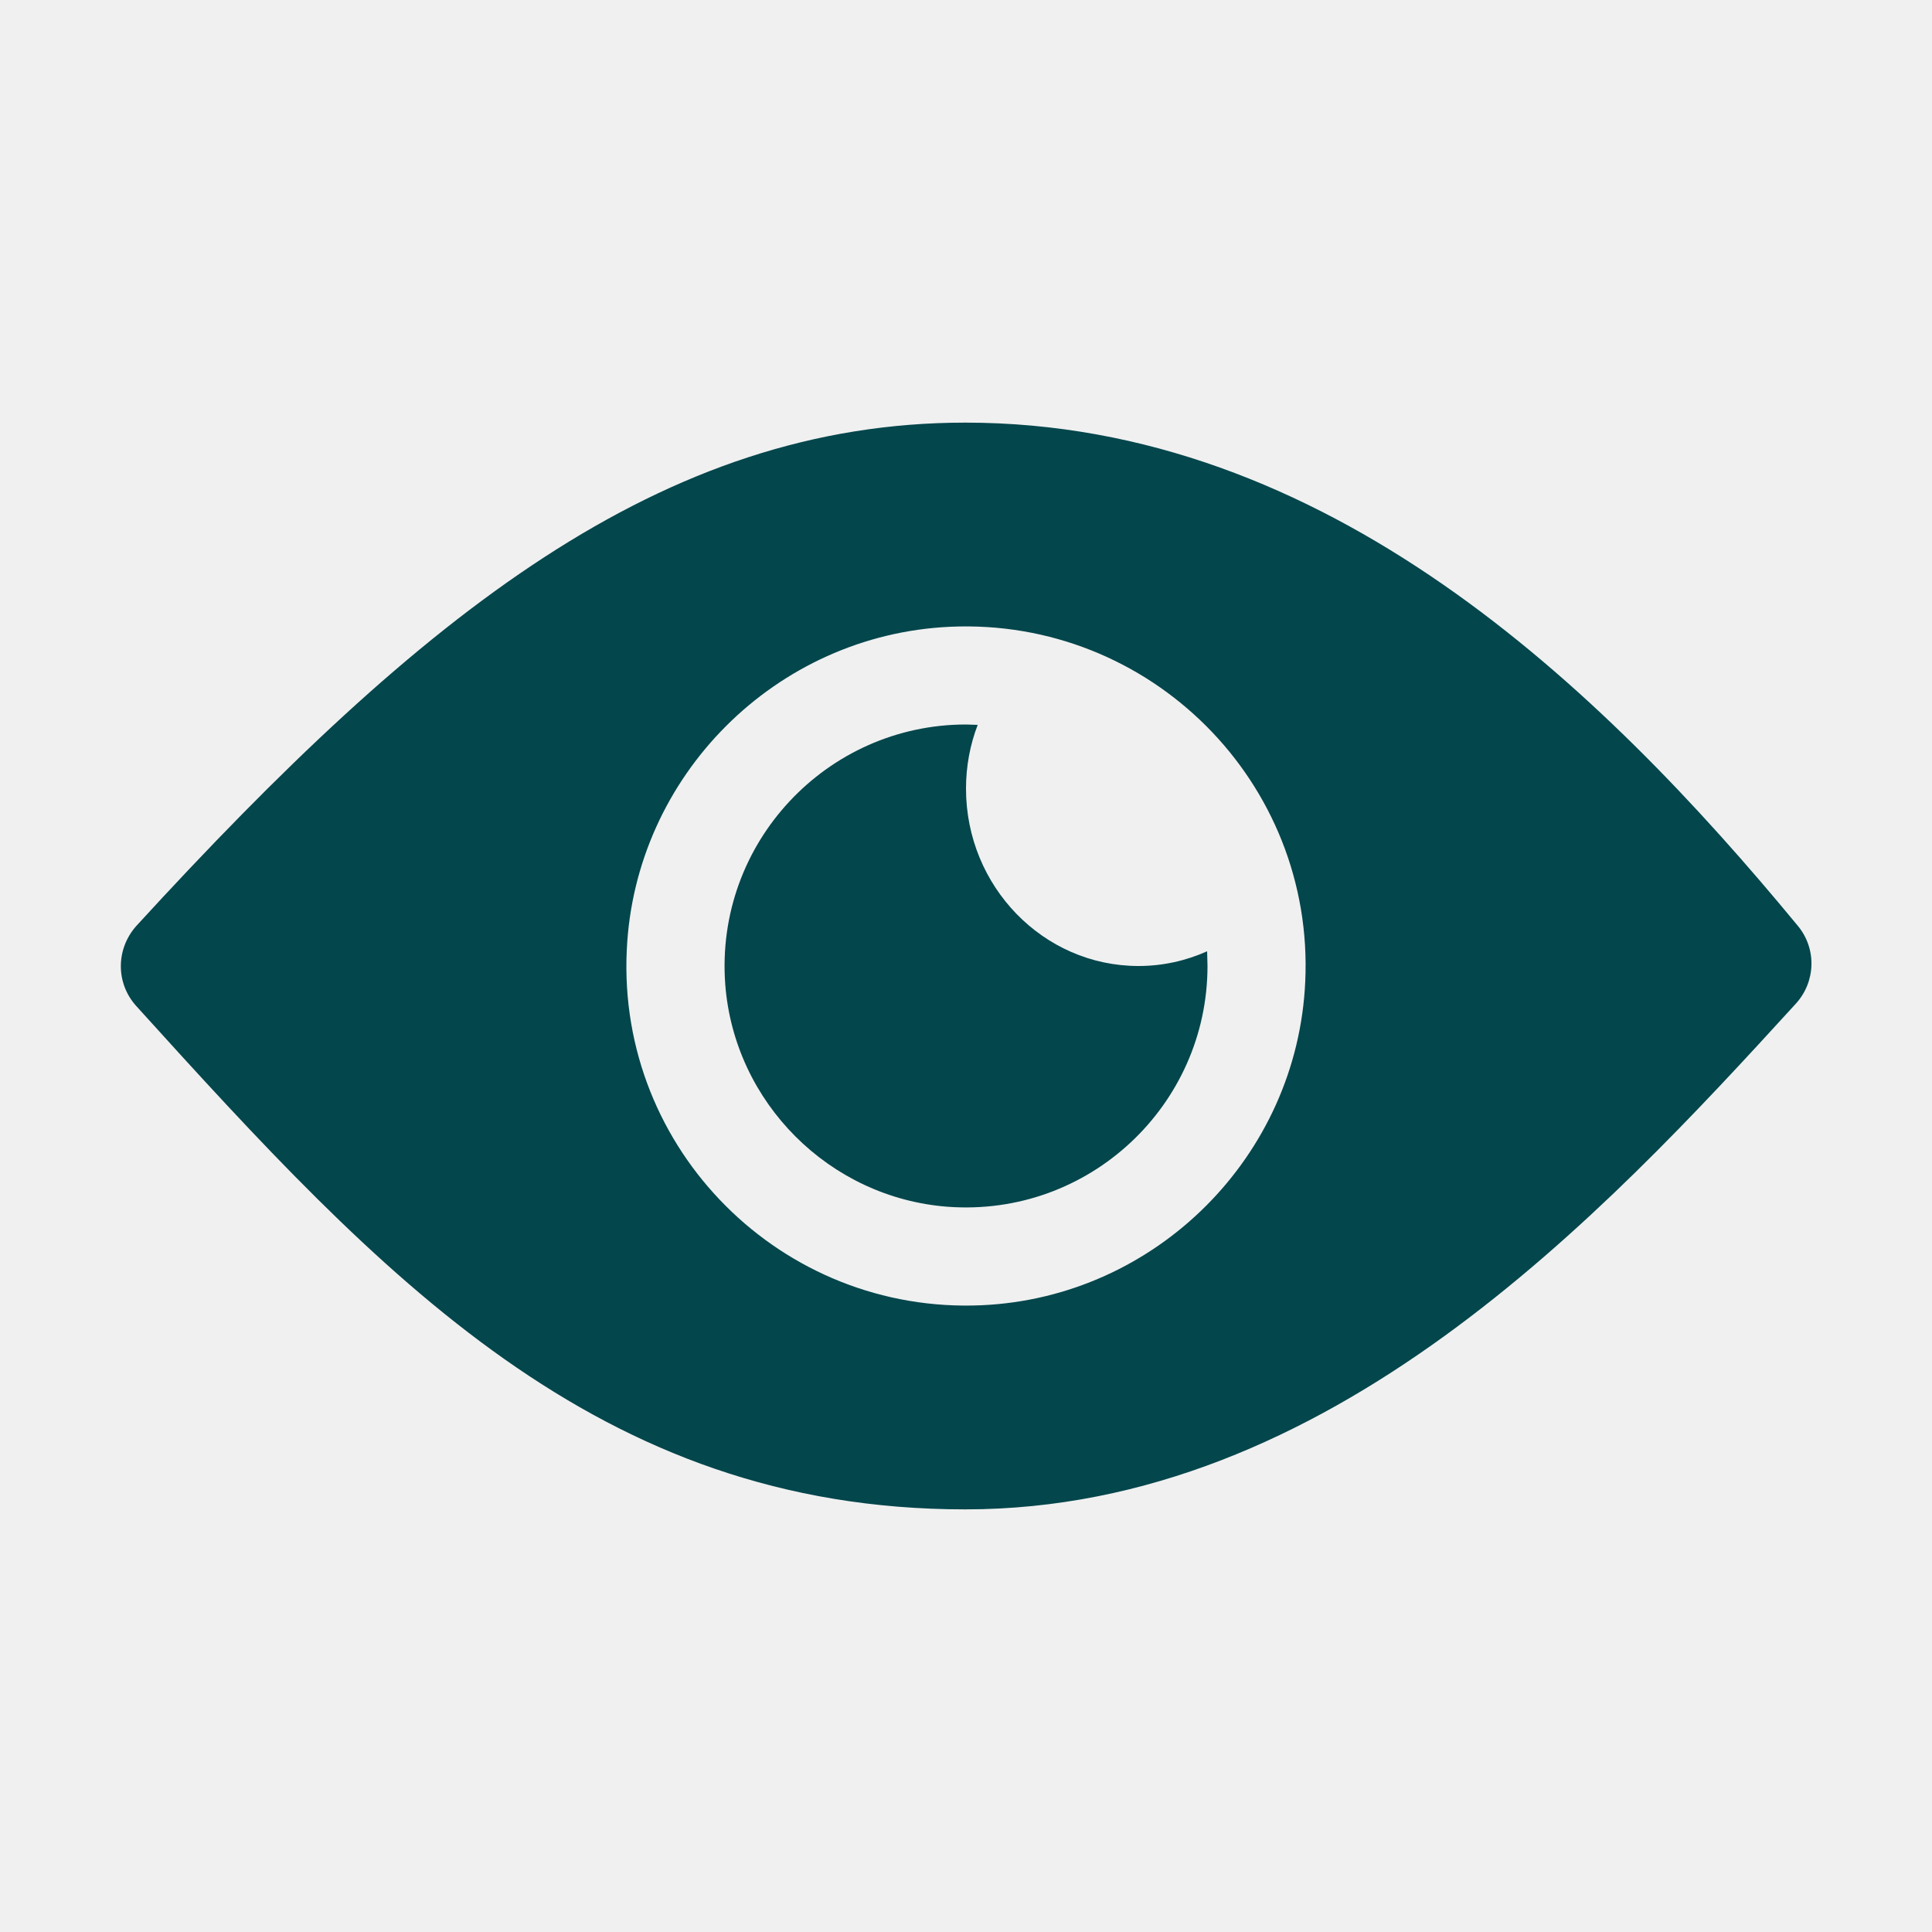
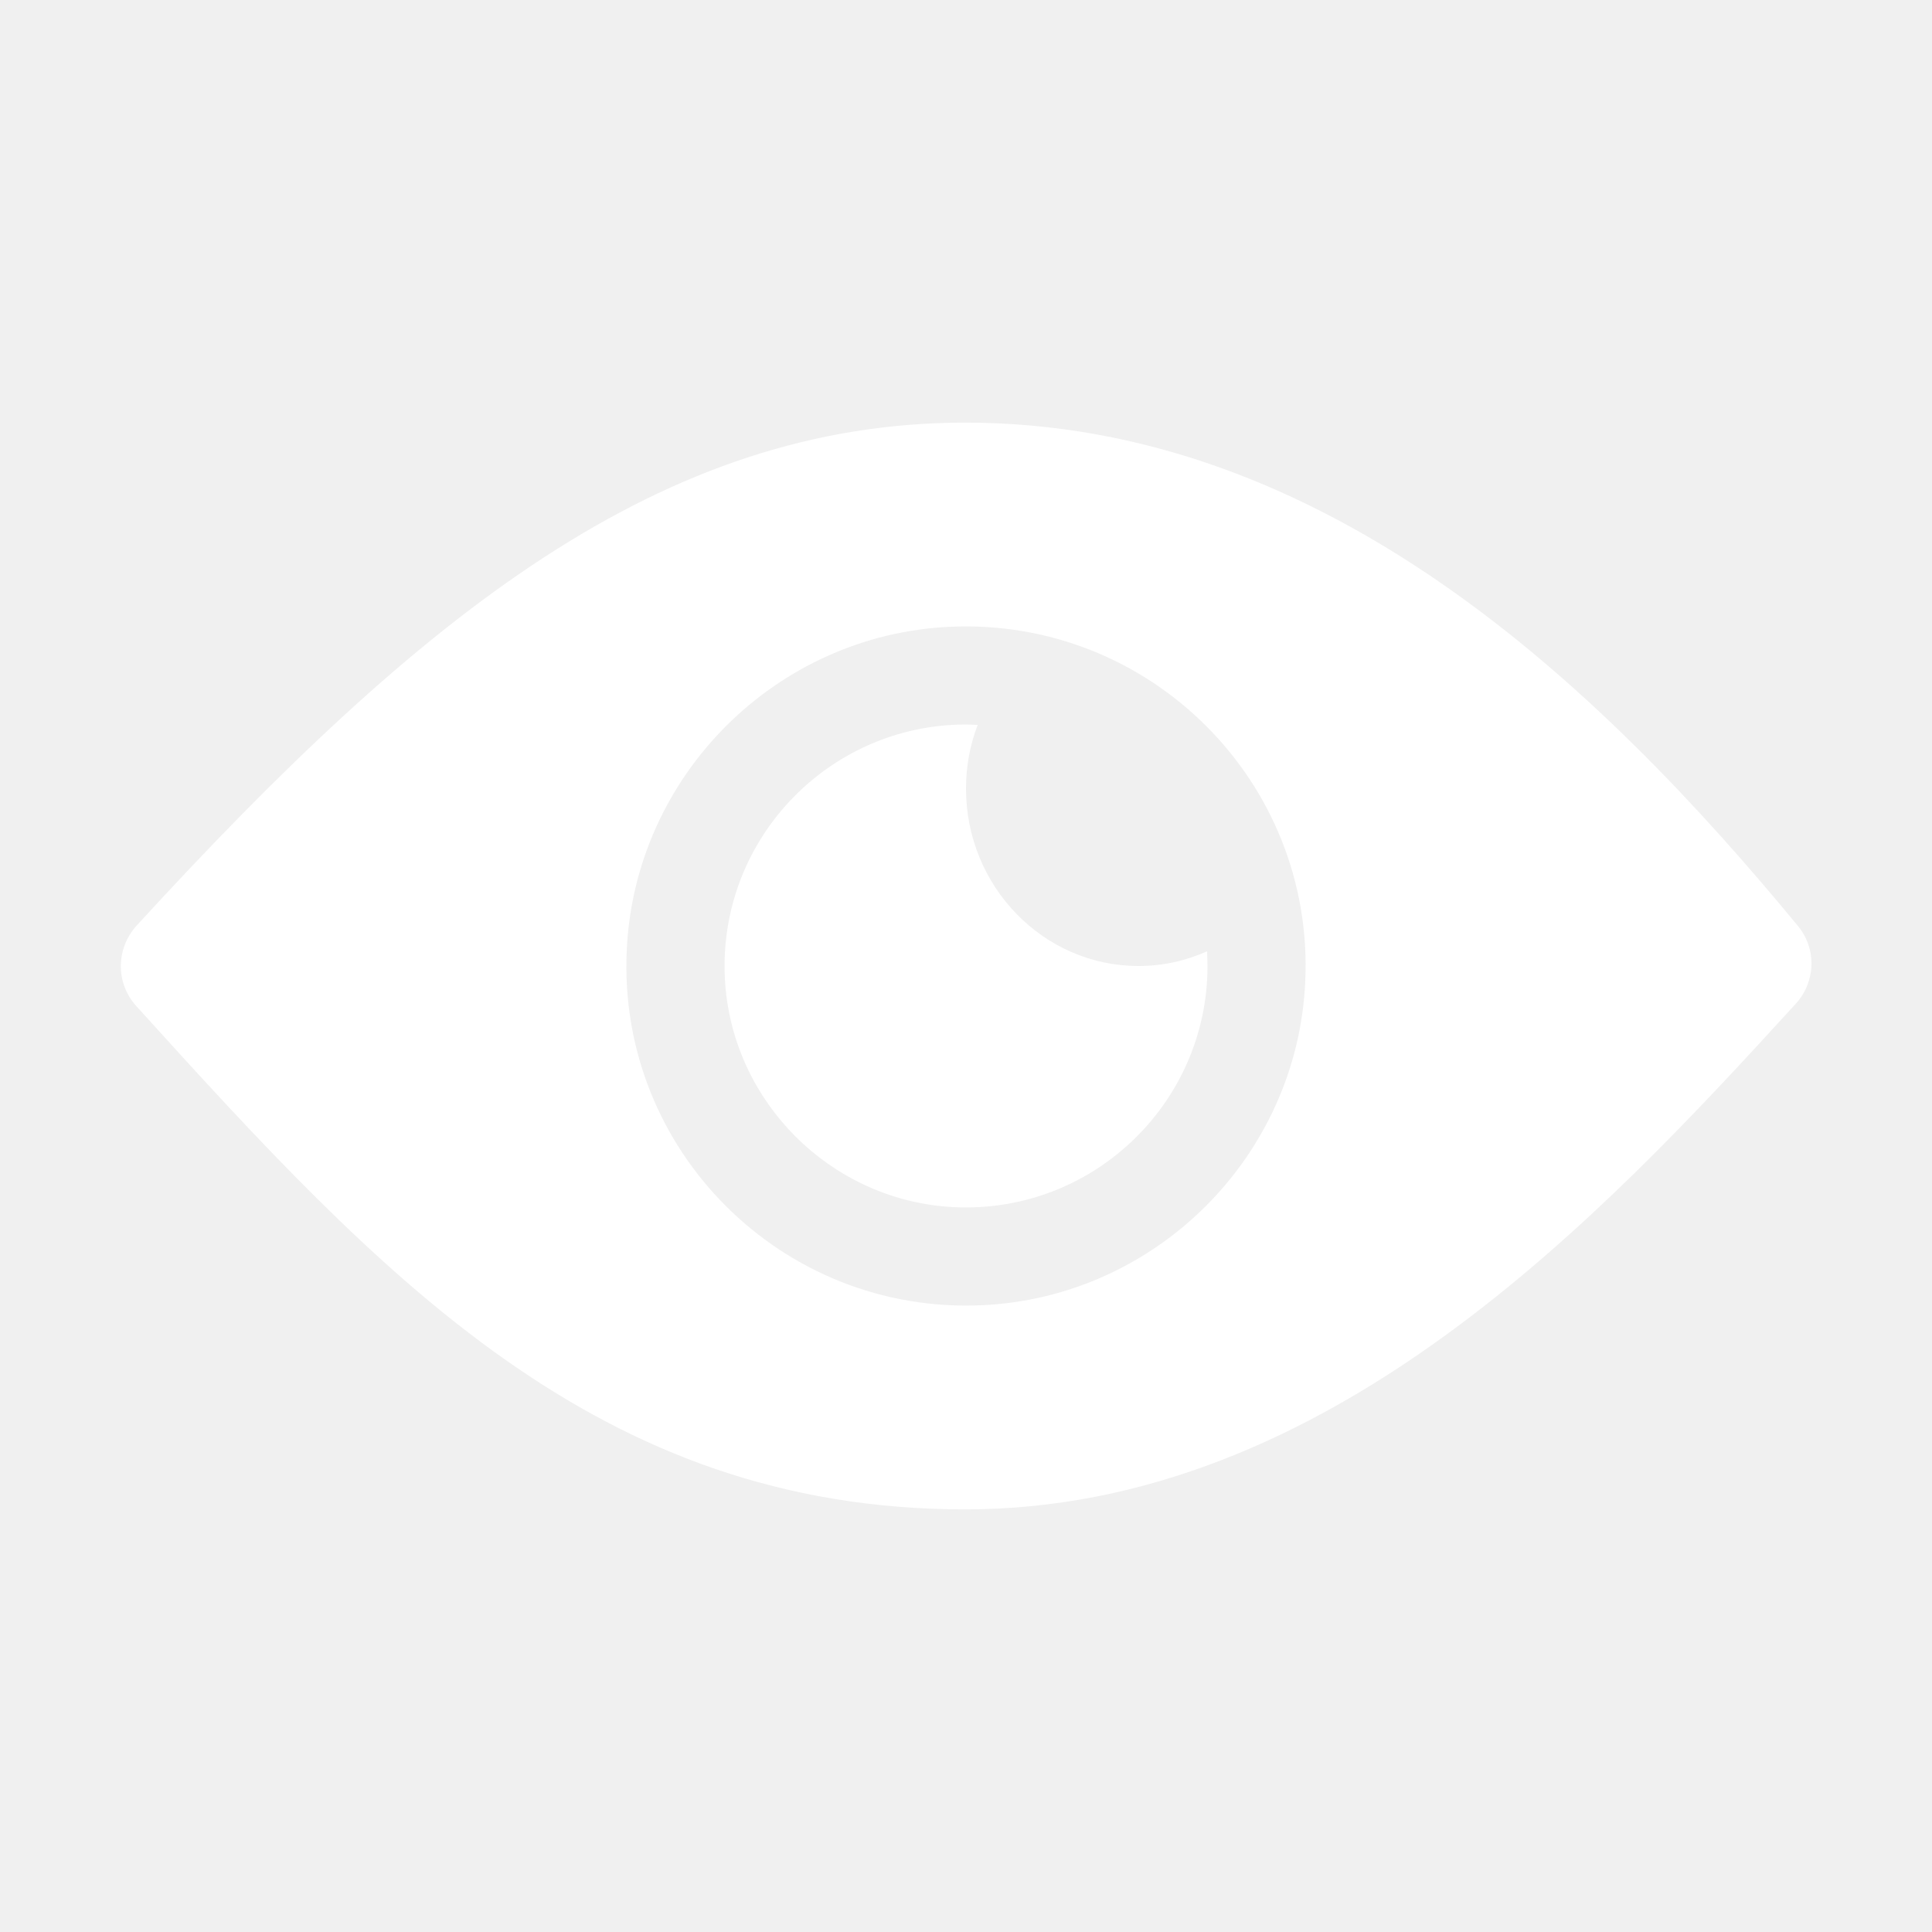
<svg xmlns="http://www.w3.org/2000/svg" viewBox="0 0 512 512">
-   <path style="fill:rgba(3,70,76);" d="M255.8 112c-80.4 0-143.8 50.6-219.6 133.3-5.5 6.1-5.6 15.2-.1 21.3C101 338.3 158.2 400 255.8 400c96.4 0 168.7-77.7 220.1-134 5.3-5.8 5.6-14.6.5-20.7C424 181.8 351.5 112 255.8 112zm4.4 233.9c-53 2.4-96.6-41.2-94.1-94.1 2.1-46.2 39.5-83.6 85.7-85.7 53-2.4 96.6 41.2 94.1 94.1-2.1 46.2-39.5 83.6-85.7 85.7z" />
-   <path style="fill:rgba(3,70,76);" d="M256 209c0-6 1.1-11.7 3.1-16.9-1 0-2-.1-3.1-.1-36.9 0-66.6 31.4-63.8 68.9 2.4 31.3 27.6 56.5 58.9 58.9 37.5 2.8 68.9-26.9 68.9-63.8 0-1.3-.1-2.6-.1-3.9-5.6 2.5-11.7 3.9-18.2 3.9-25.2 0-45.7-21.1-45.7-47z" />
+   <path style="fill:white;" d="M255.8 112c-80.4 0-143.8 50.6-219.6 133.3-5.5 6.1-5.6 15.2-.1 21.3C101 338.3 158.2 400 255.8 400c96.4 0 168.7-77.7 220.1-134 5.3-5.8 5.6-14.6.5-20.7C424 181.8 351.5 112 255.8 112zm4.4 233.9c-53 2.4-96.6-41.2-94.1-94.1 2.1-46.2 39.5-83.6 85.7-85.7 53-2.4 96.6 41.2 94.1 94.1-2.1 46.2-39.5 83.6-85.7 85.7z" />
+   <path style="fill:white;" d="M256 209c0-6 1.1-11.7 3.1-16.9-1 0-2-.1-3.1-.1-36.9 0-66.6 31.4-63.8 68.9 2.4 31.3 27.6 56.5 58.9 58.9 37.5 2.8 68.9-26.9 68.9-63.8 0-1.3-.1-2.6-.1-3.9-5.6 2.5-11.7 3.9-18.2 3.9-25.2 0-45.7-21.1-45.7-47z" />
</svg>
